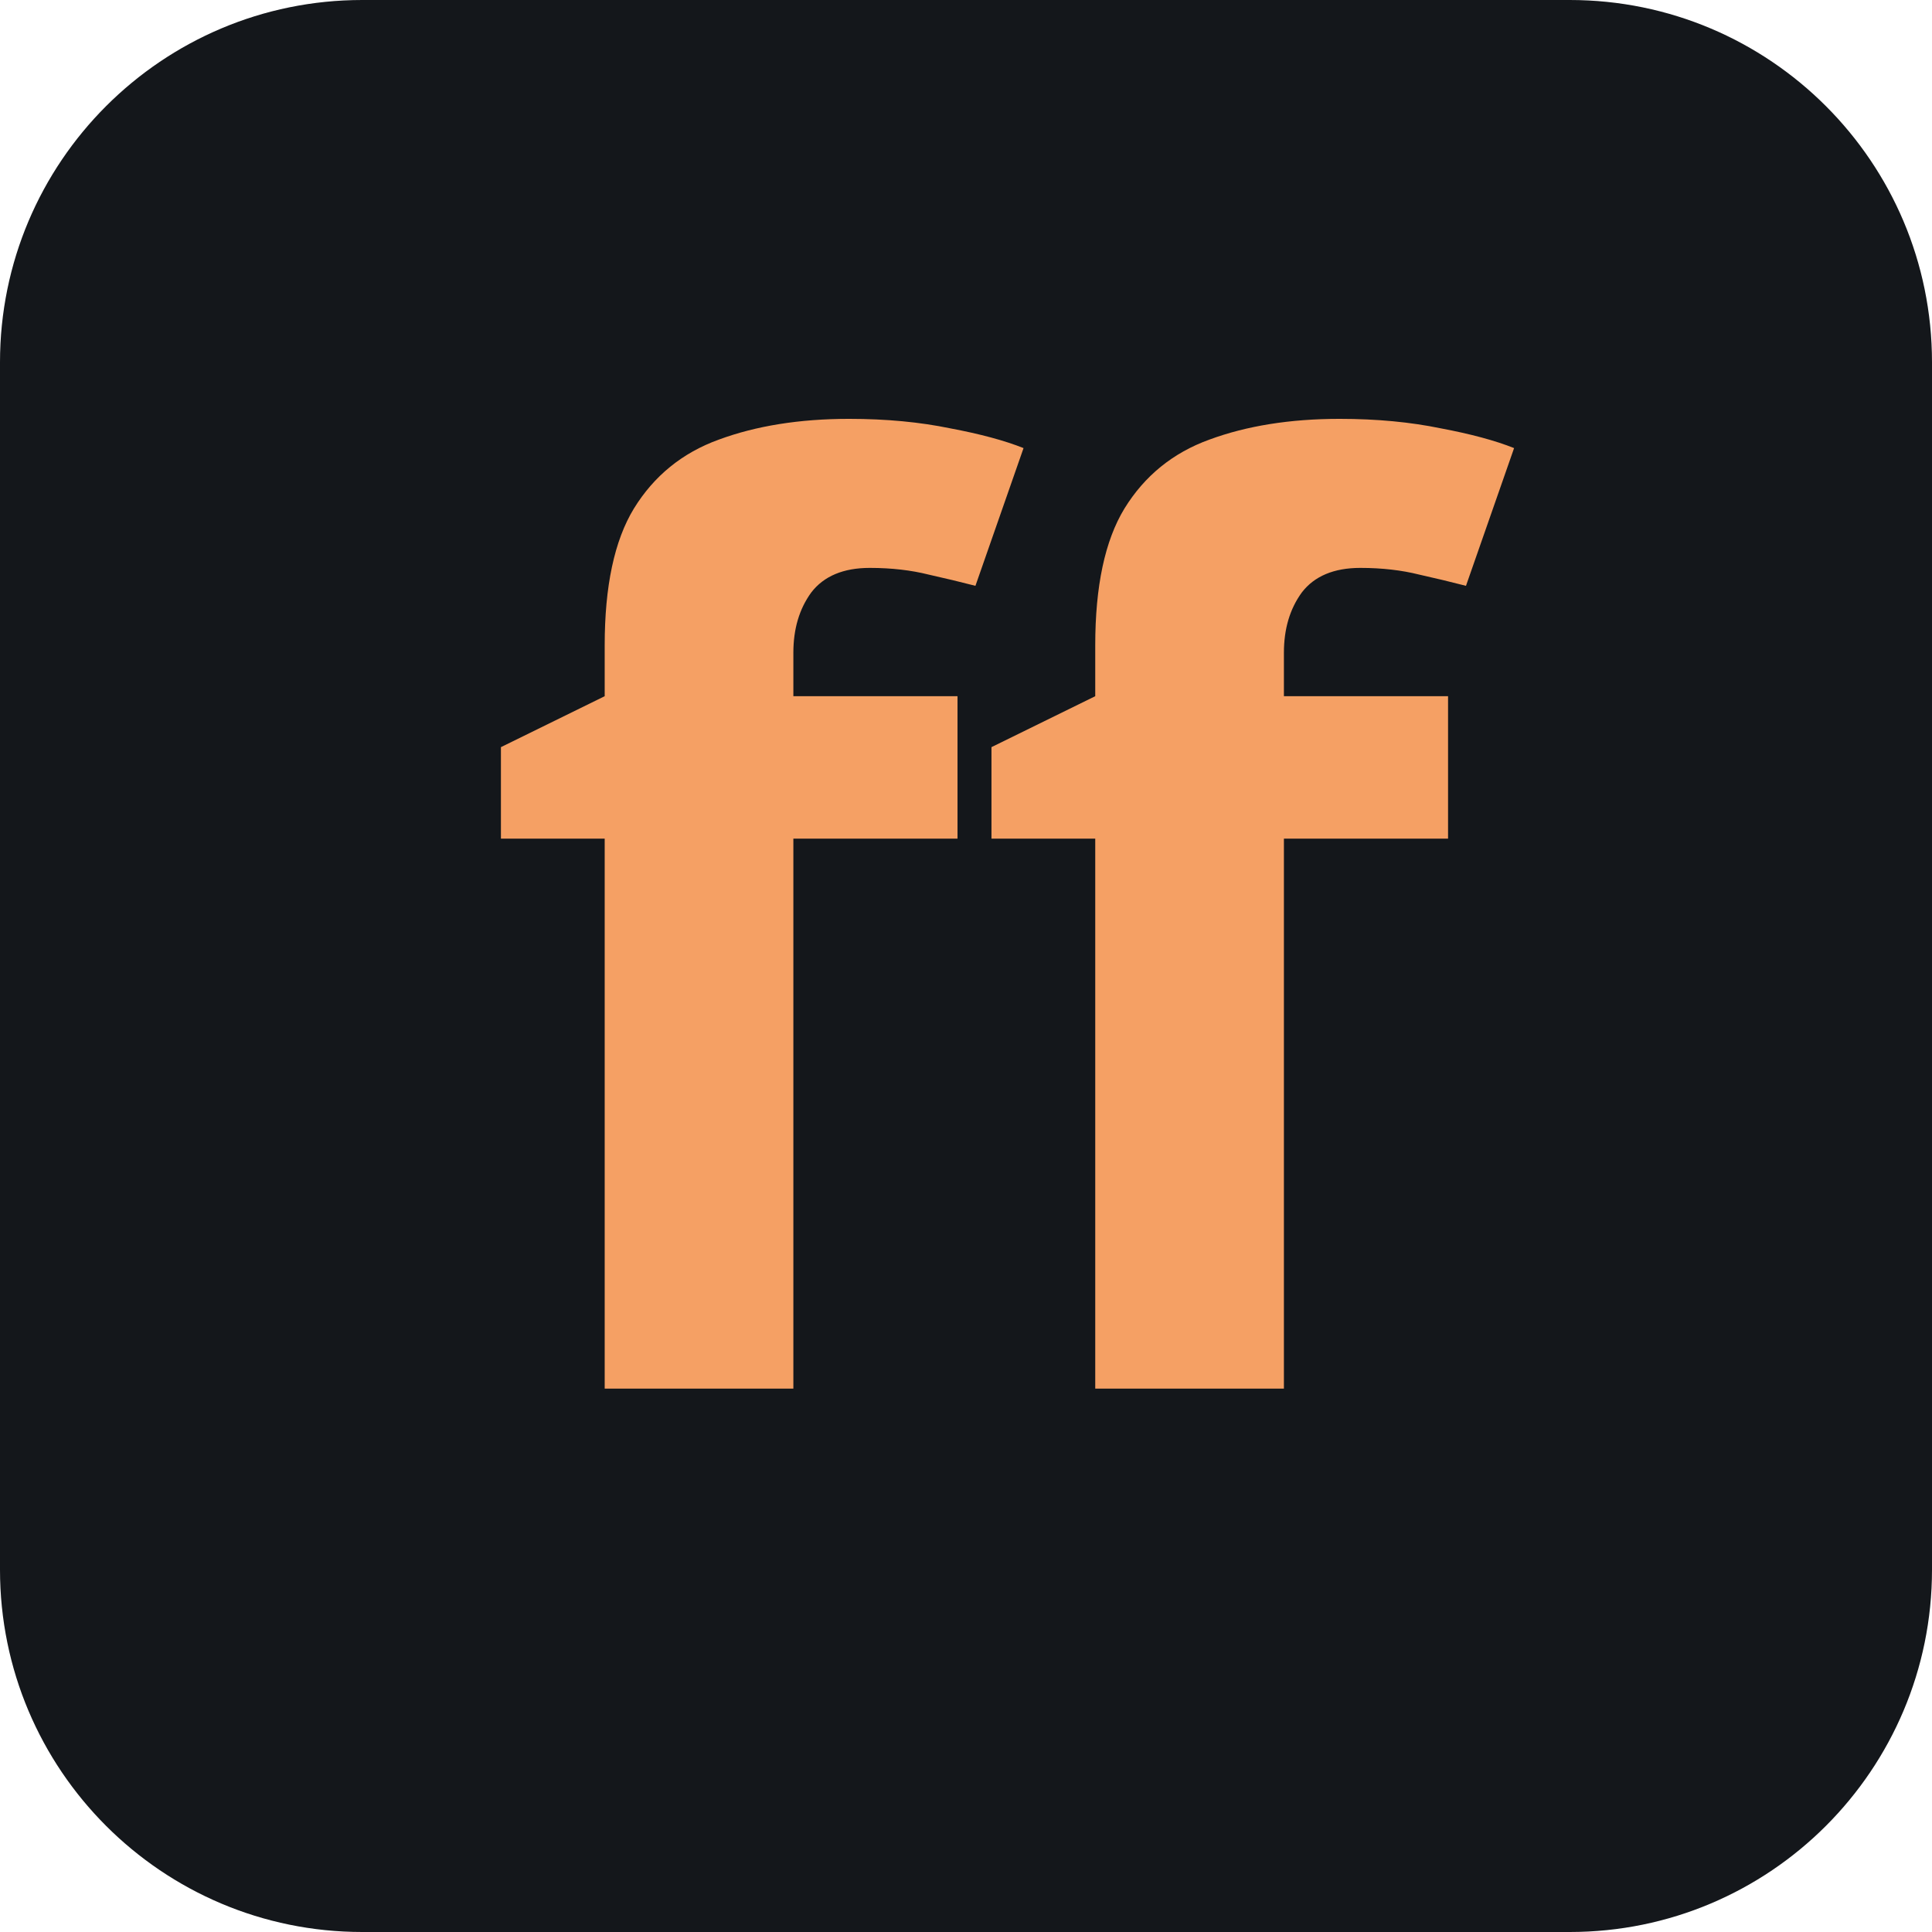
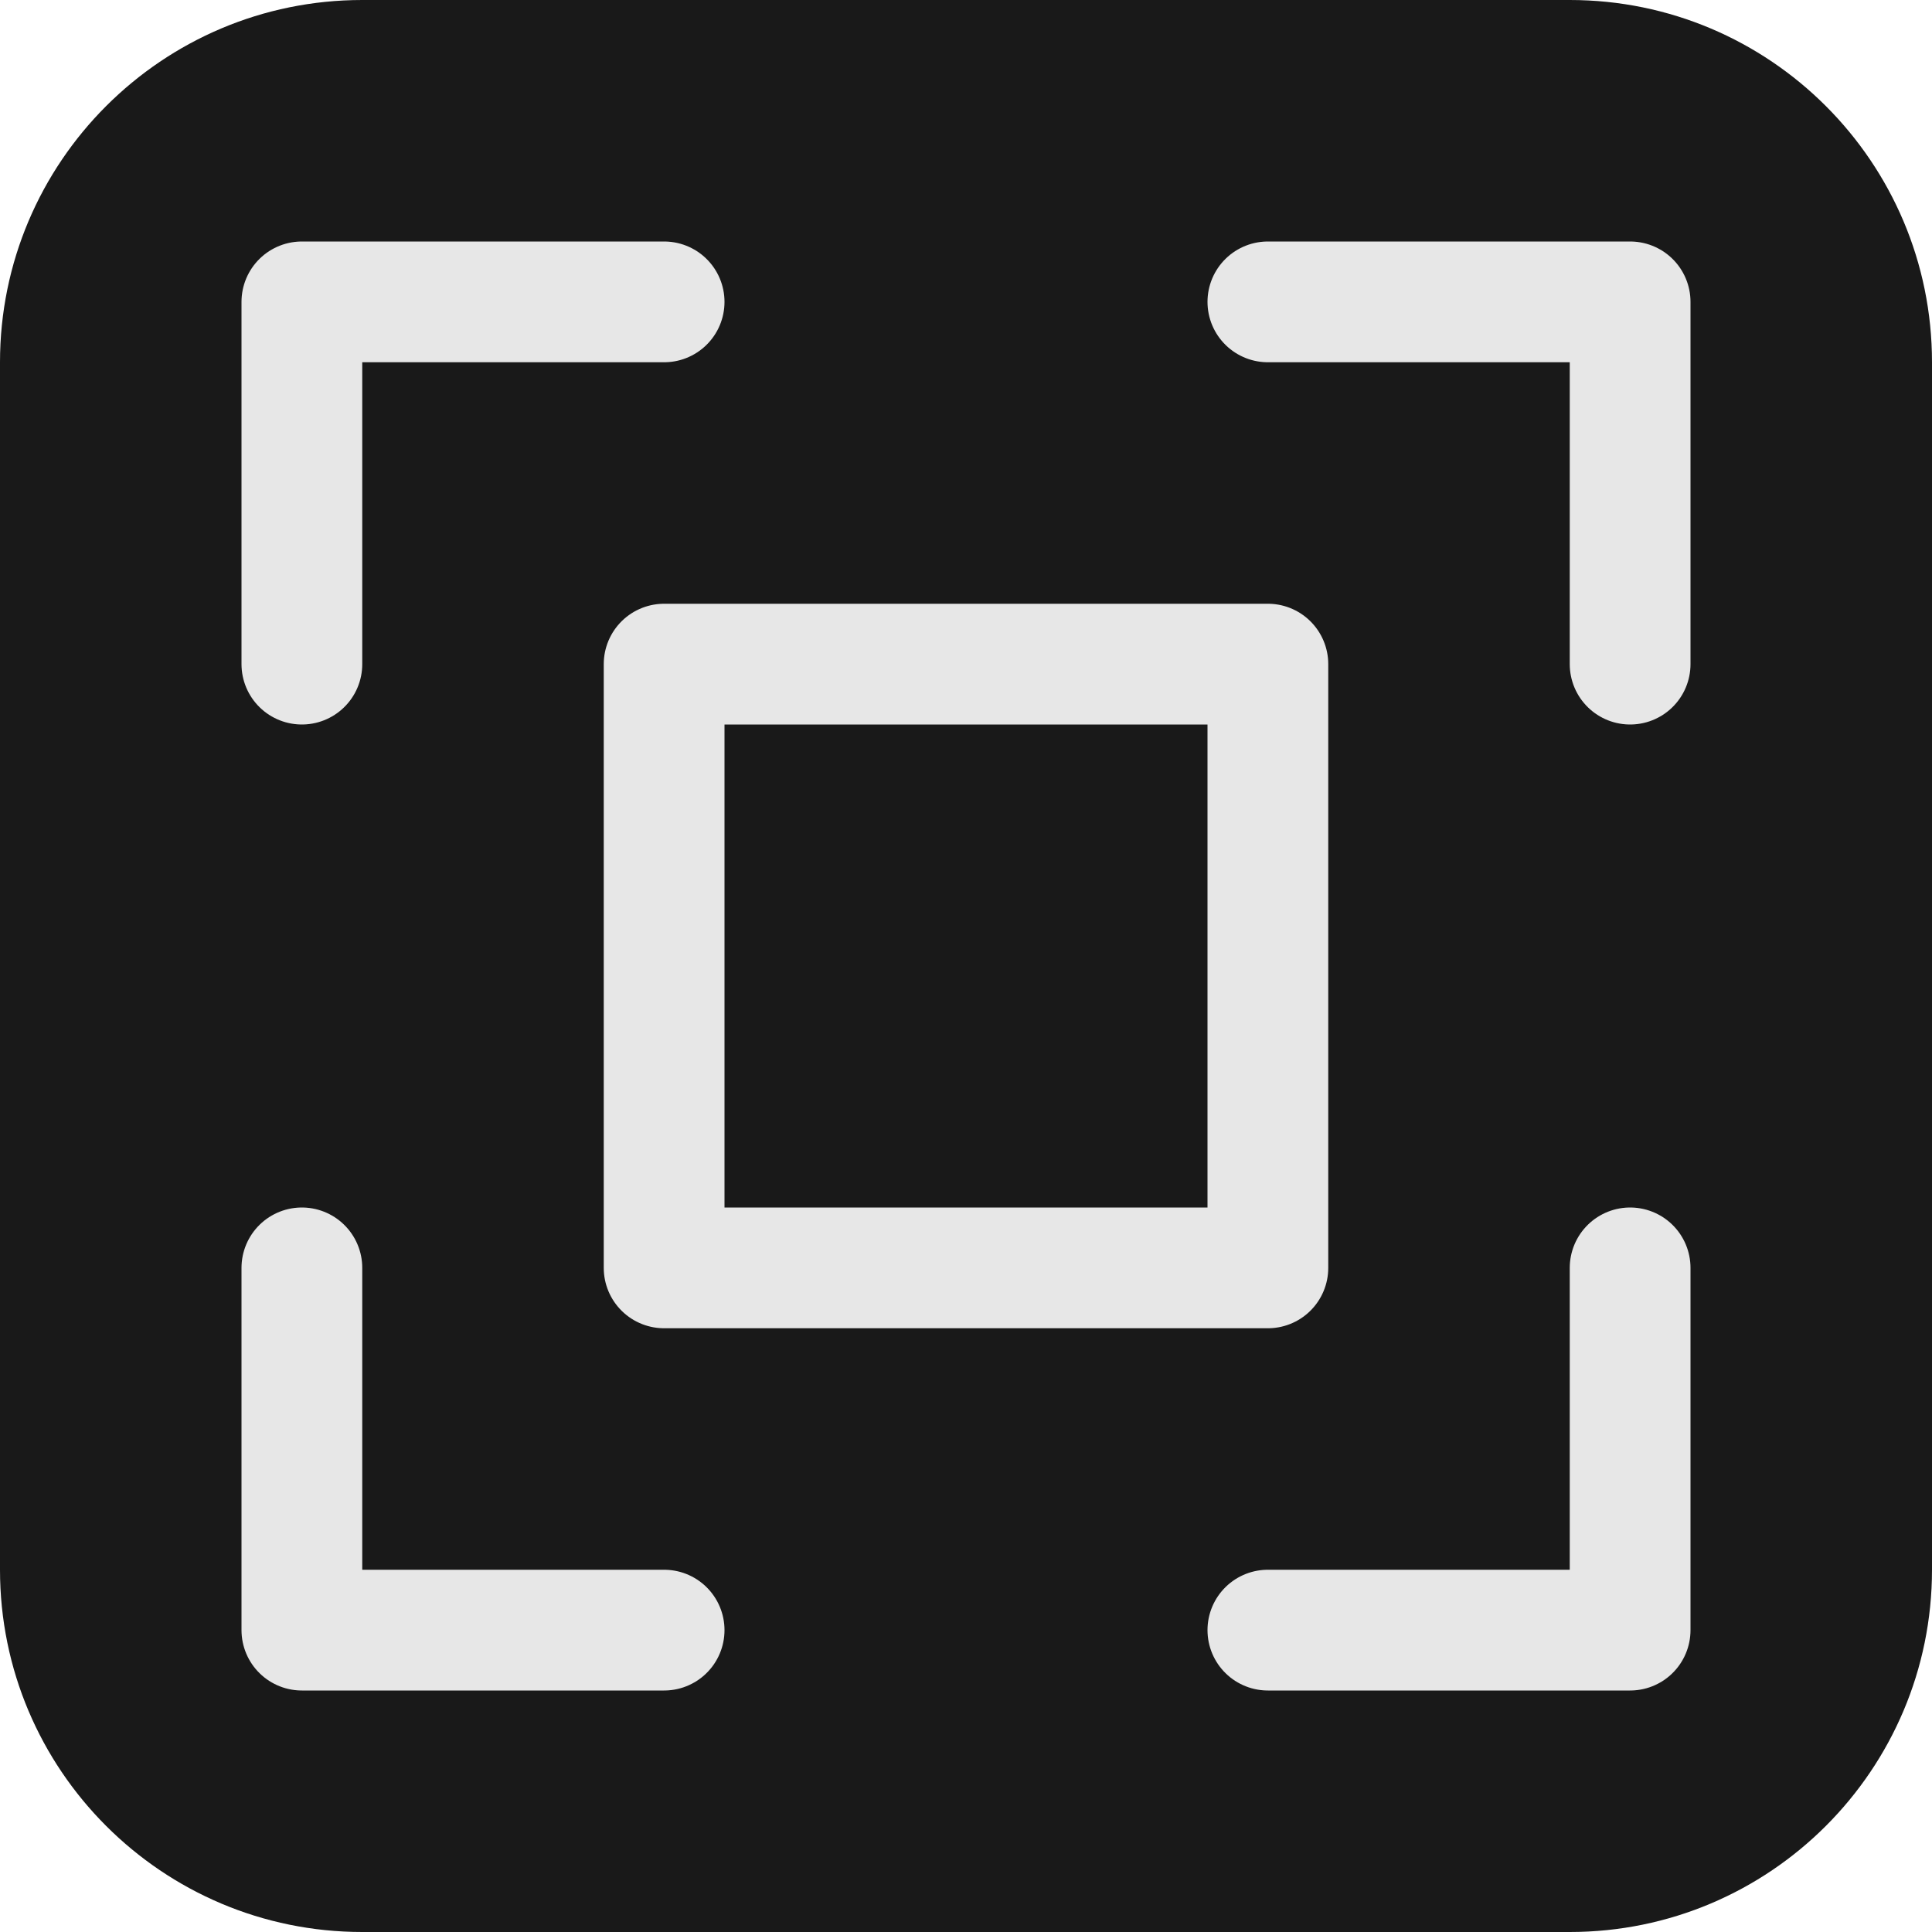
<svg xmlns="http://www.w3.org/2000/svg" viewBox="0 0 32 32">
-   <rect width="32" height="32" rx="6" fill="#14171b" />
-   <text x="16" y="23" font-family="Segoe UI,sans-serif" font-size="21" font-weight="700" text-anchor="middle" fill="#f5a064">ff</text>
+   <rect width="32" height="32" rx="6" fill="#191919" />
+   <g fill="none" stroke="#e7e7e7" stroke-width="2" stroke-linecap="round" stroke-linejoin="round">
+     <path d="M5 11V5h6m10 0h6v6M5 21v6h6m10 0h6v-6M11 11h10v10H11z" />
+   </g>
</svg>
